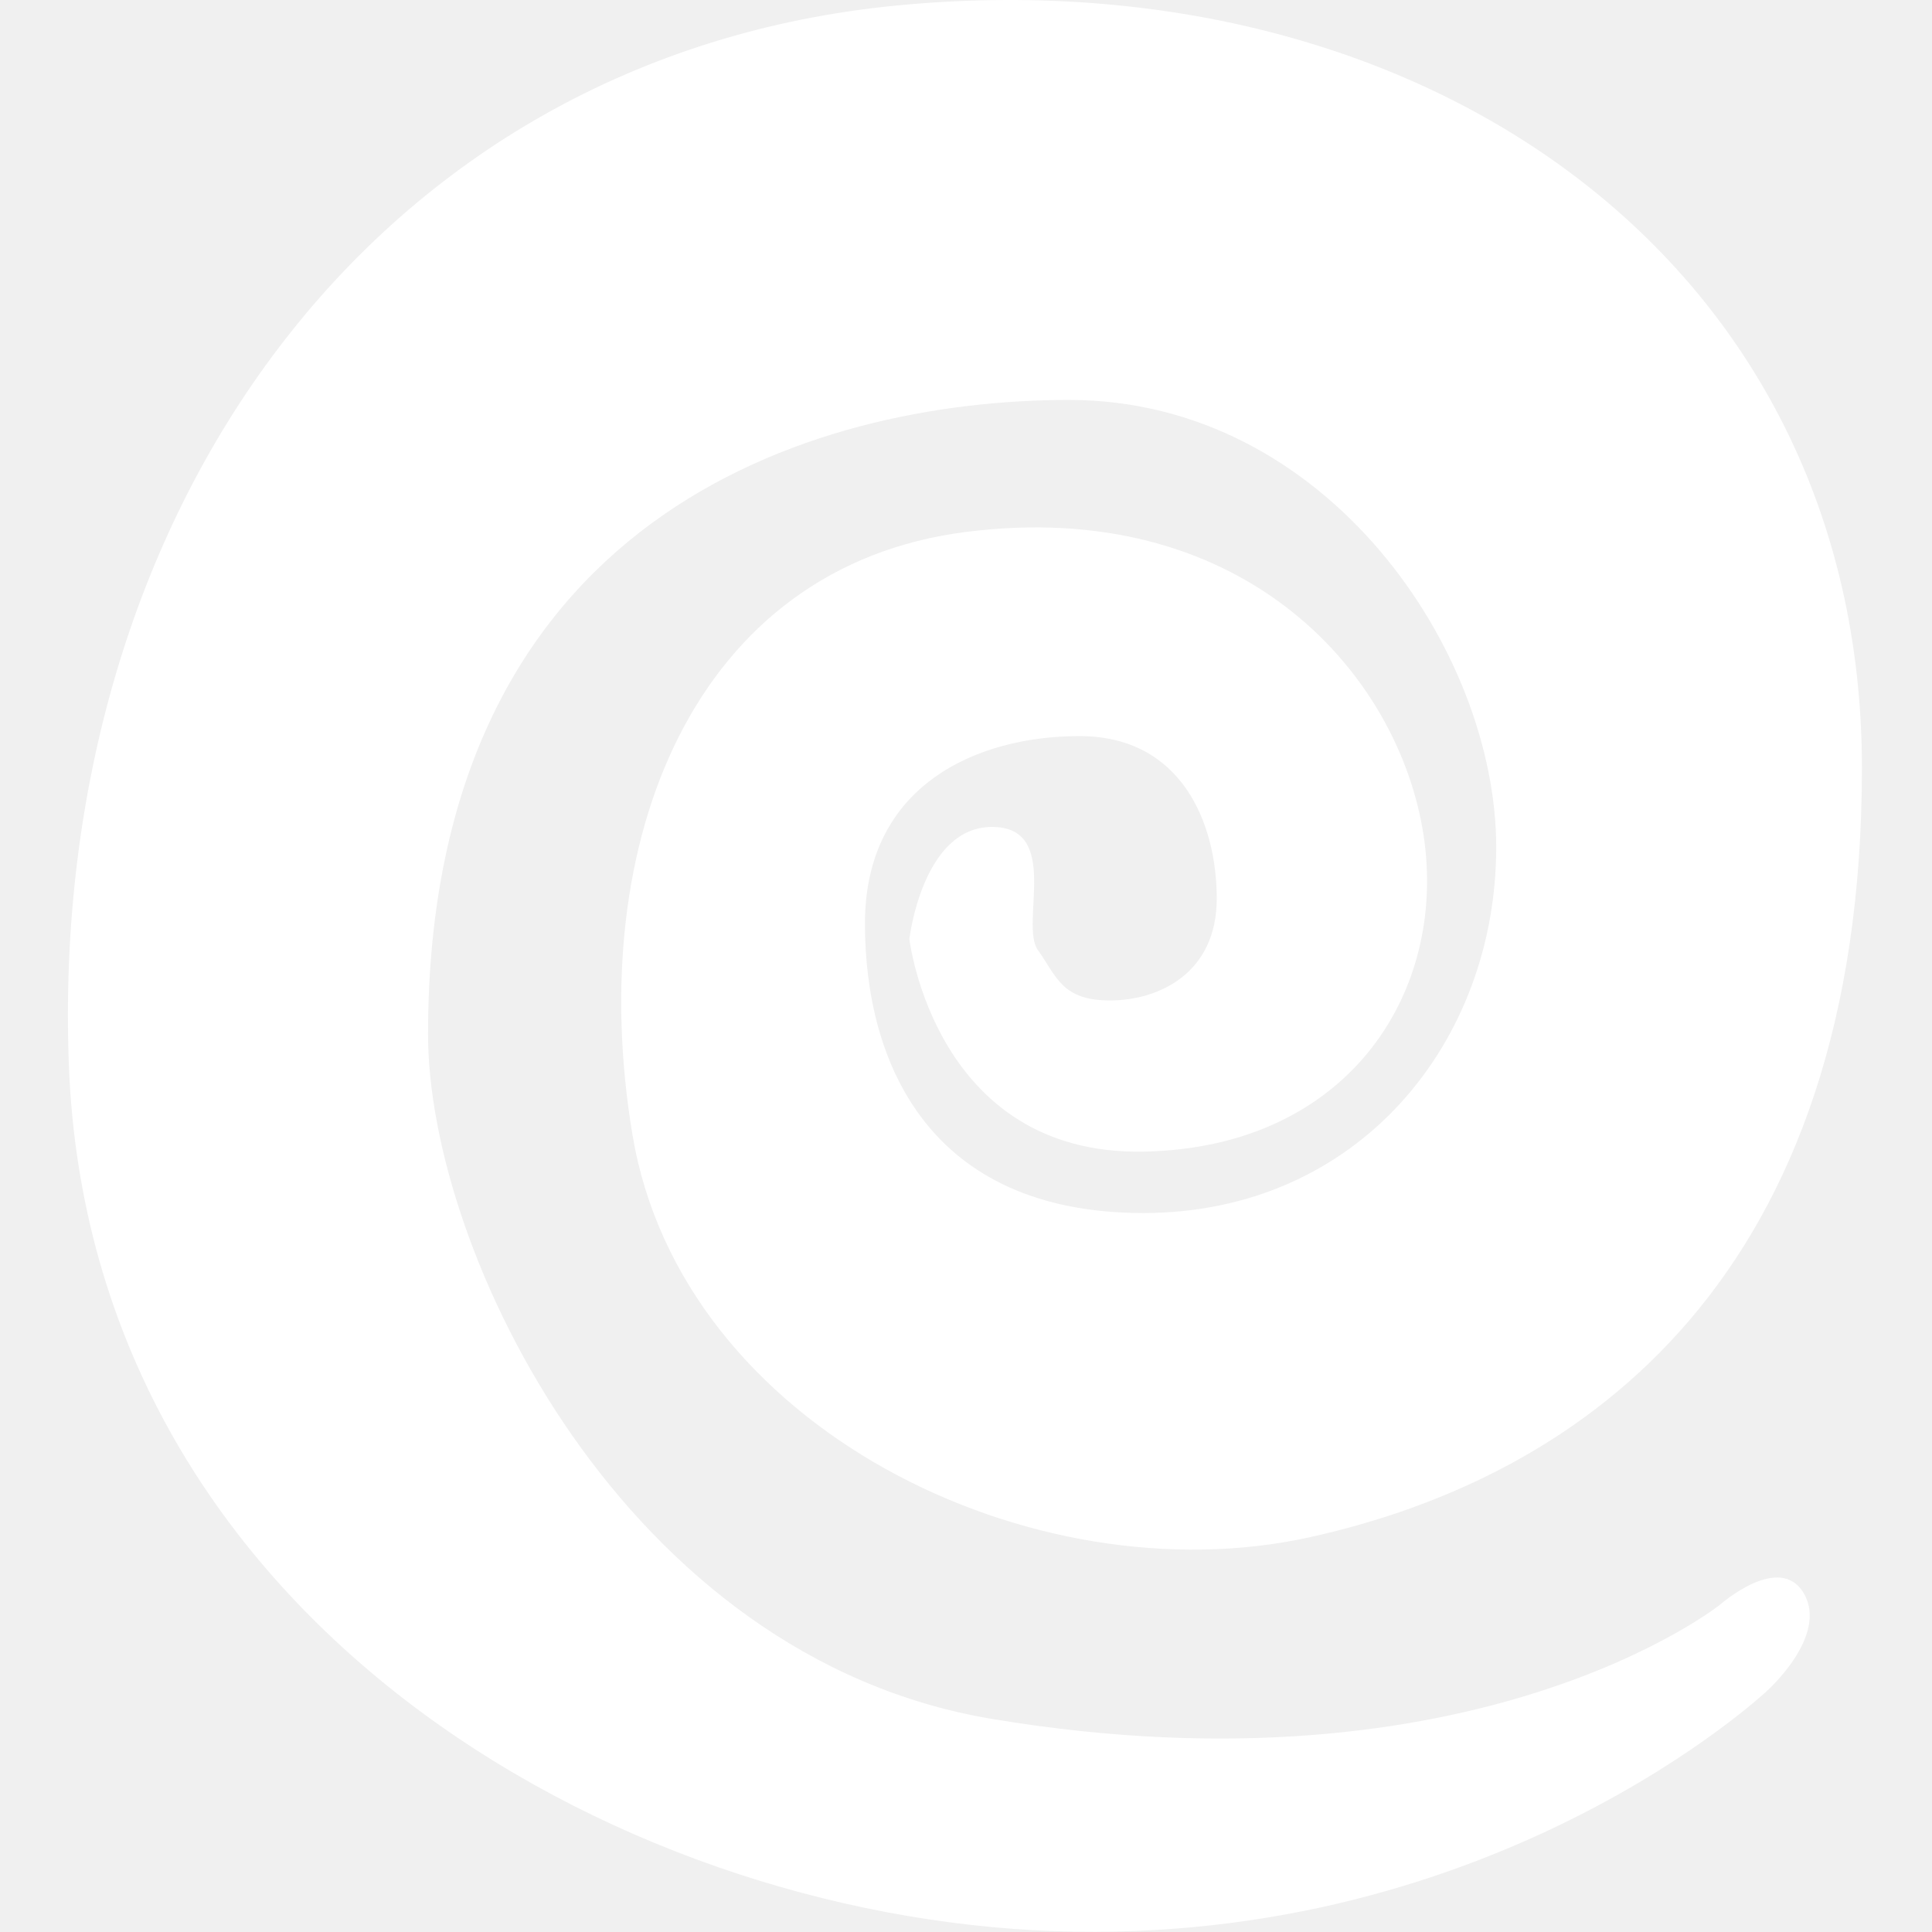
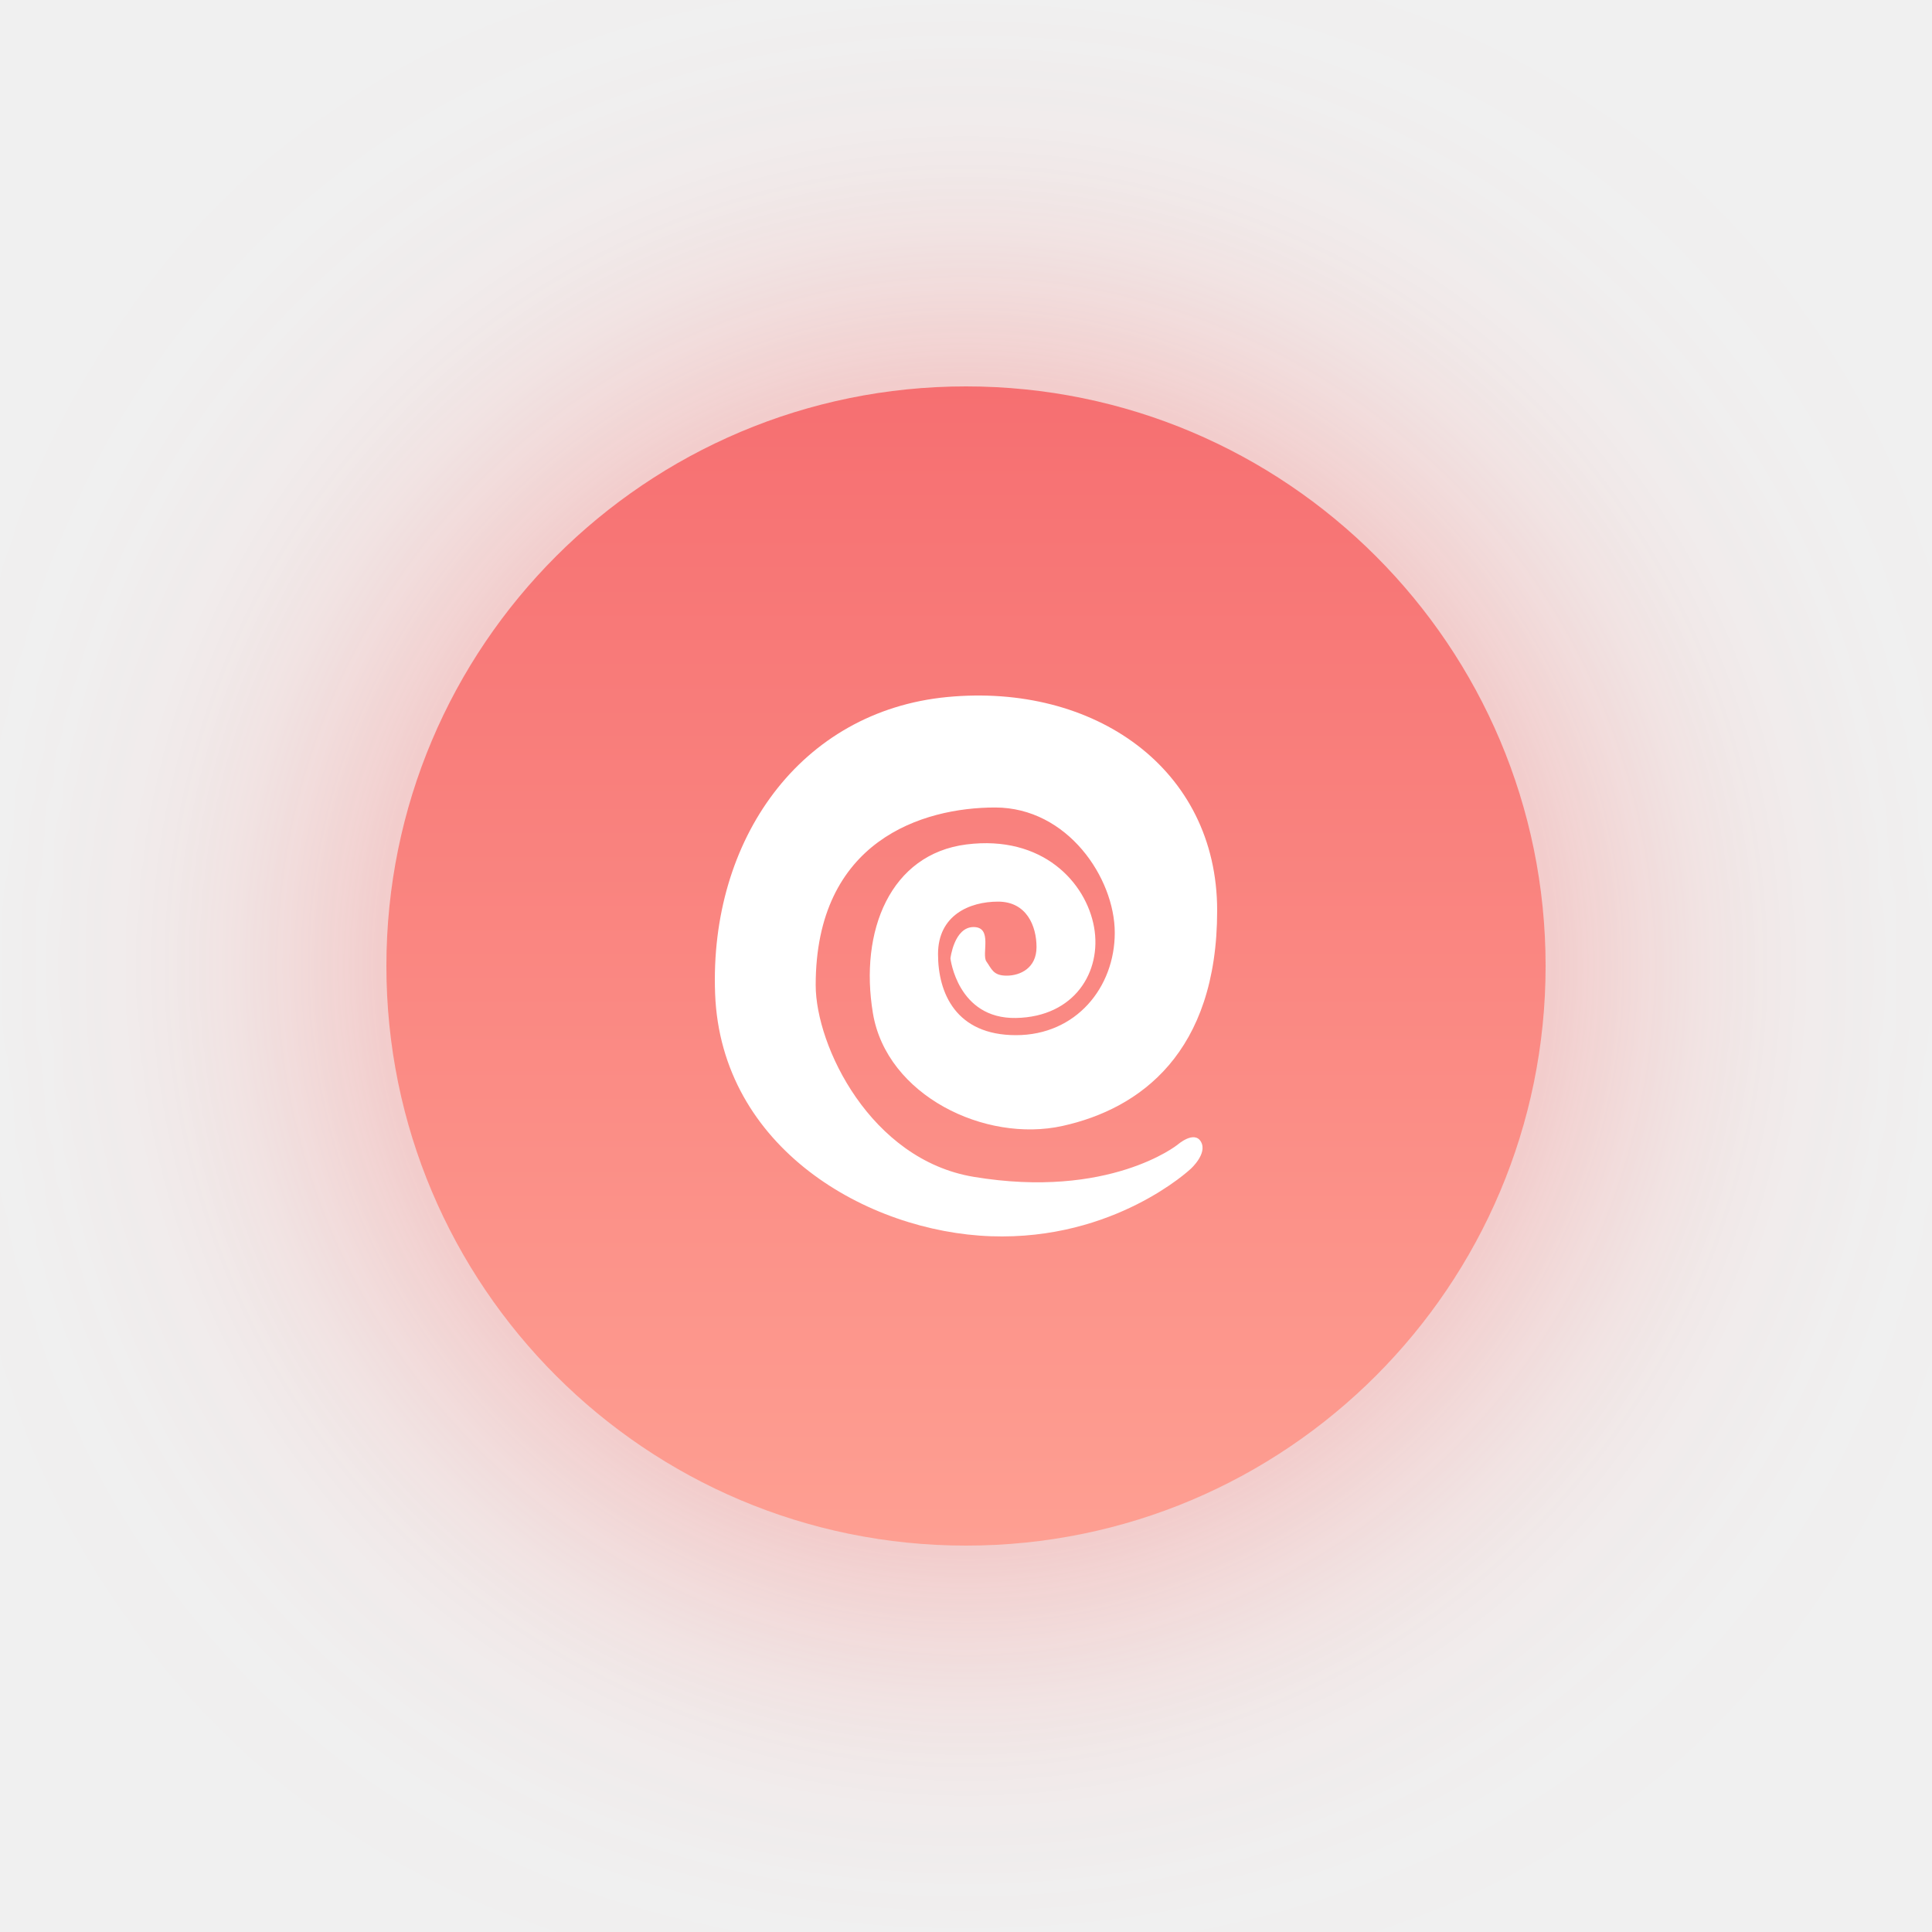
- <svg xmlns="http://www.w3.org/2000/svg" width="512" height="512" viewBox="0 0 512 512" fill="none">
-   <path fill-rule="evenodd" clip-rule="evenodd" d="M455.925 425.184C455.925 425.184 391.365 476.963 262.893 455.536C165.423 439.279 113.437 331.833 113.437 274.079C113.437 137.149 214.783 105.988 283.3 105.988C351.816 105.988 396.513 172.788 396.513 224.508C396.513 276.228 359.933 321.466 303.006 321.466C246.08 321.466 229.22 281.501 229.22 244.758C229.22 208.016 258.947 195.071 286.058 195.071C313.169 195.071 322.452 218.217 322.452 238.11C322.452 258.004 307.017 265.128 294.143 265.128C281.269 265.128 279.996 258.633 275.069 251.807C270.141 244.982 281.353 219.146 262.893 219.146C244.433 219.146 240.992 248.847 240.992 248.847C240.992 248.847 247.722 306.18 303.006 305.191C358.291 304.201 384.518 261.461 376.896 219.146C369.274 176.83 328.207 131.865 256.133 140.951C184.059 150.037 154.632 222.861 167.603 300.685C180.574 378.51 273.807 423.602 347.112 407.379C420.418 391.156 493.429 338.086 493.429 203.533C493.429 68.979 376.896 -11.9 237.941 1.429C98.986 14.758 12.729 136.242 18.25 282.207C23.771 428.172 162.275 507.669 279.394 511.766C396.513 515.864 468.312 448.067 468.312 448.067C468.312 448.067 484.459 433.668 478.128 422.424C471.798 411.18 455.925 425.184 455.925 425.184Z" fill="white" />
+ <svg xmlns="http://www.w3.org/2000/svg" width="50" height="50" viewBox="0 0 50 50" fill="none">
+   <g filter="url(#filter0_d)">
+     <rect x="10" y="10" width="30" height="30" rx="15" fill="url(#paint0_linear)" />
+   </g>
+   <path fill-rule="evenodd" clip-rule="evenodd" d="M30.474 29.626C30.474 29.626 28.709 31.042 25.196 30.456C22.531 30.012 21.11 27.074 21.11 25.494C21.11 21.75 23.881 20.898 25.754 20.898C27.628 20.898 28.85 22.725 28.85 24.139C28.85 25.553 27.85 26.79 26.293 26.79C24.737 26.79 24.276 25.697 24.276 24.693C24.276 23.688 25.088 23.334 25.83 23.334C26.571 23.334 26.825 23.967 26.825 24.511C26.825 25.055 26.403 25.25 26.051 25.25C25.699 25.25 25.664 25.072 25.529 24.885C25.395 24.699 25.701 23.992 25.196 23.992C24.692 23.992 24.597 24.804 24.597 24.804C24.597 24.804 24.782 26.372 26.293 26.345C27.805 26.318 28.522 25.149 28.314 23.992C28.105 22.835 26.982 21.606 25.012 21.854C23.041 22.103 22.236 24.094 22.591 26.222C22.945 28.35 25.495 29.583 27.499 29.139C29.504 28.696 31.5 27.244 31.5 23.565C31.5 19.886 28.314 17.675 24.514 18.039C20.715 18.404 18.356 21.725 18.507 25.717C18.658 29.708 22.445 31.882 25.648 31.994C28.85 32.106 30.813 30.252 30.813 30.252C30.813 30.252 31.255 29.858 31.082 29.551C30.909 29.243 30.474 29.626 30.474 29.626Z" fill="white" />
+   <defs>
+     <filter id="filter0_d" x="0" y="0" width="50" height="50" filterUnits="userSpaceOnUse" color-interpolation-filters="sRGB">
+       <feFlood flood-opacity="0" result="BackgroundImageFix" />
+       <feColorMatrix in="SourceAlpha" type="matrix" values="0 0 0 0 0 0 0 0 0 0 0 0 0 0 0 0 0 0 127 0" />
+       <feOffset />
+       <feGaussianBlur stdDeviation="5" />
+       <feColorMatrix type="matrix" values="0 0 0 0 0.973 0 0 0 0 0.486 0 0 0 0 0.478 0 0 0 0.7 0" />
+       <feBlend mode="normal" in2="BackgroundImageFix" result="effect1_dropShadow" />
+       <feBlend mode="normal" in="SourceGraphic" in2="effect1_dropShadow" result="shape" />
+     </filter>
+     <linearGradient id="paint0_linear" x1="10" y1="10" x2="10" y2="40" gradientUnits="userSpaceOnUse">
+       <stop stop-color="#F66F71" />
+       <stop offset="1" stop-color="#FE9F92" />
+     </linearGradient>
+   </defs>
</svg>
